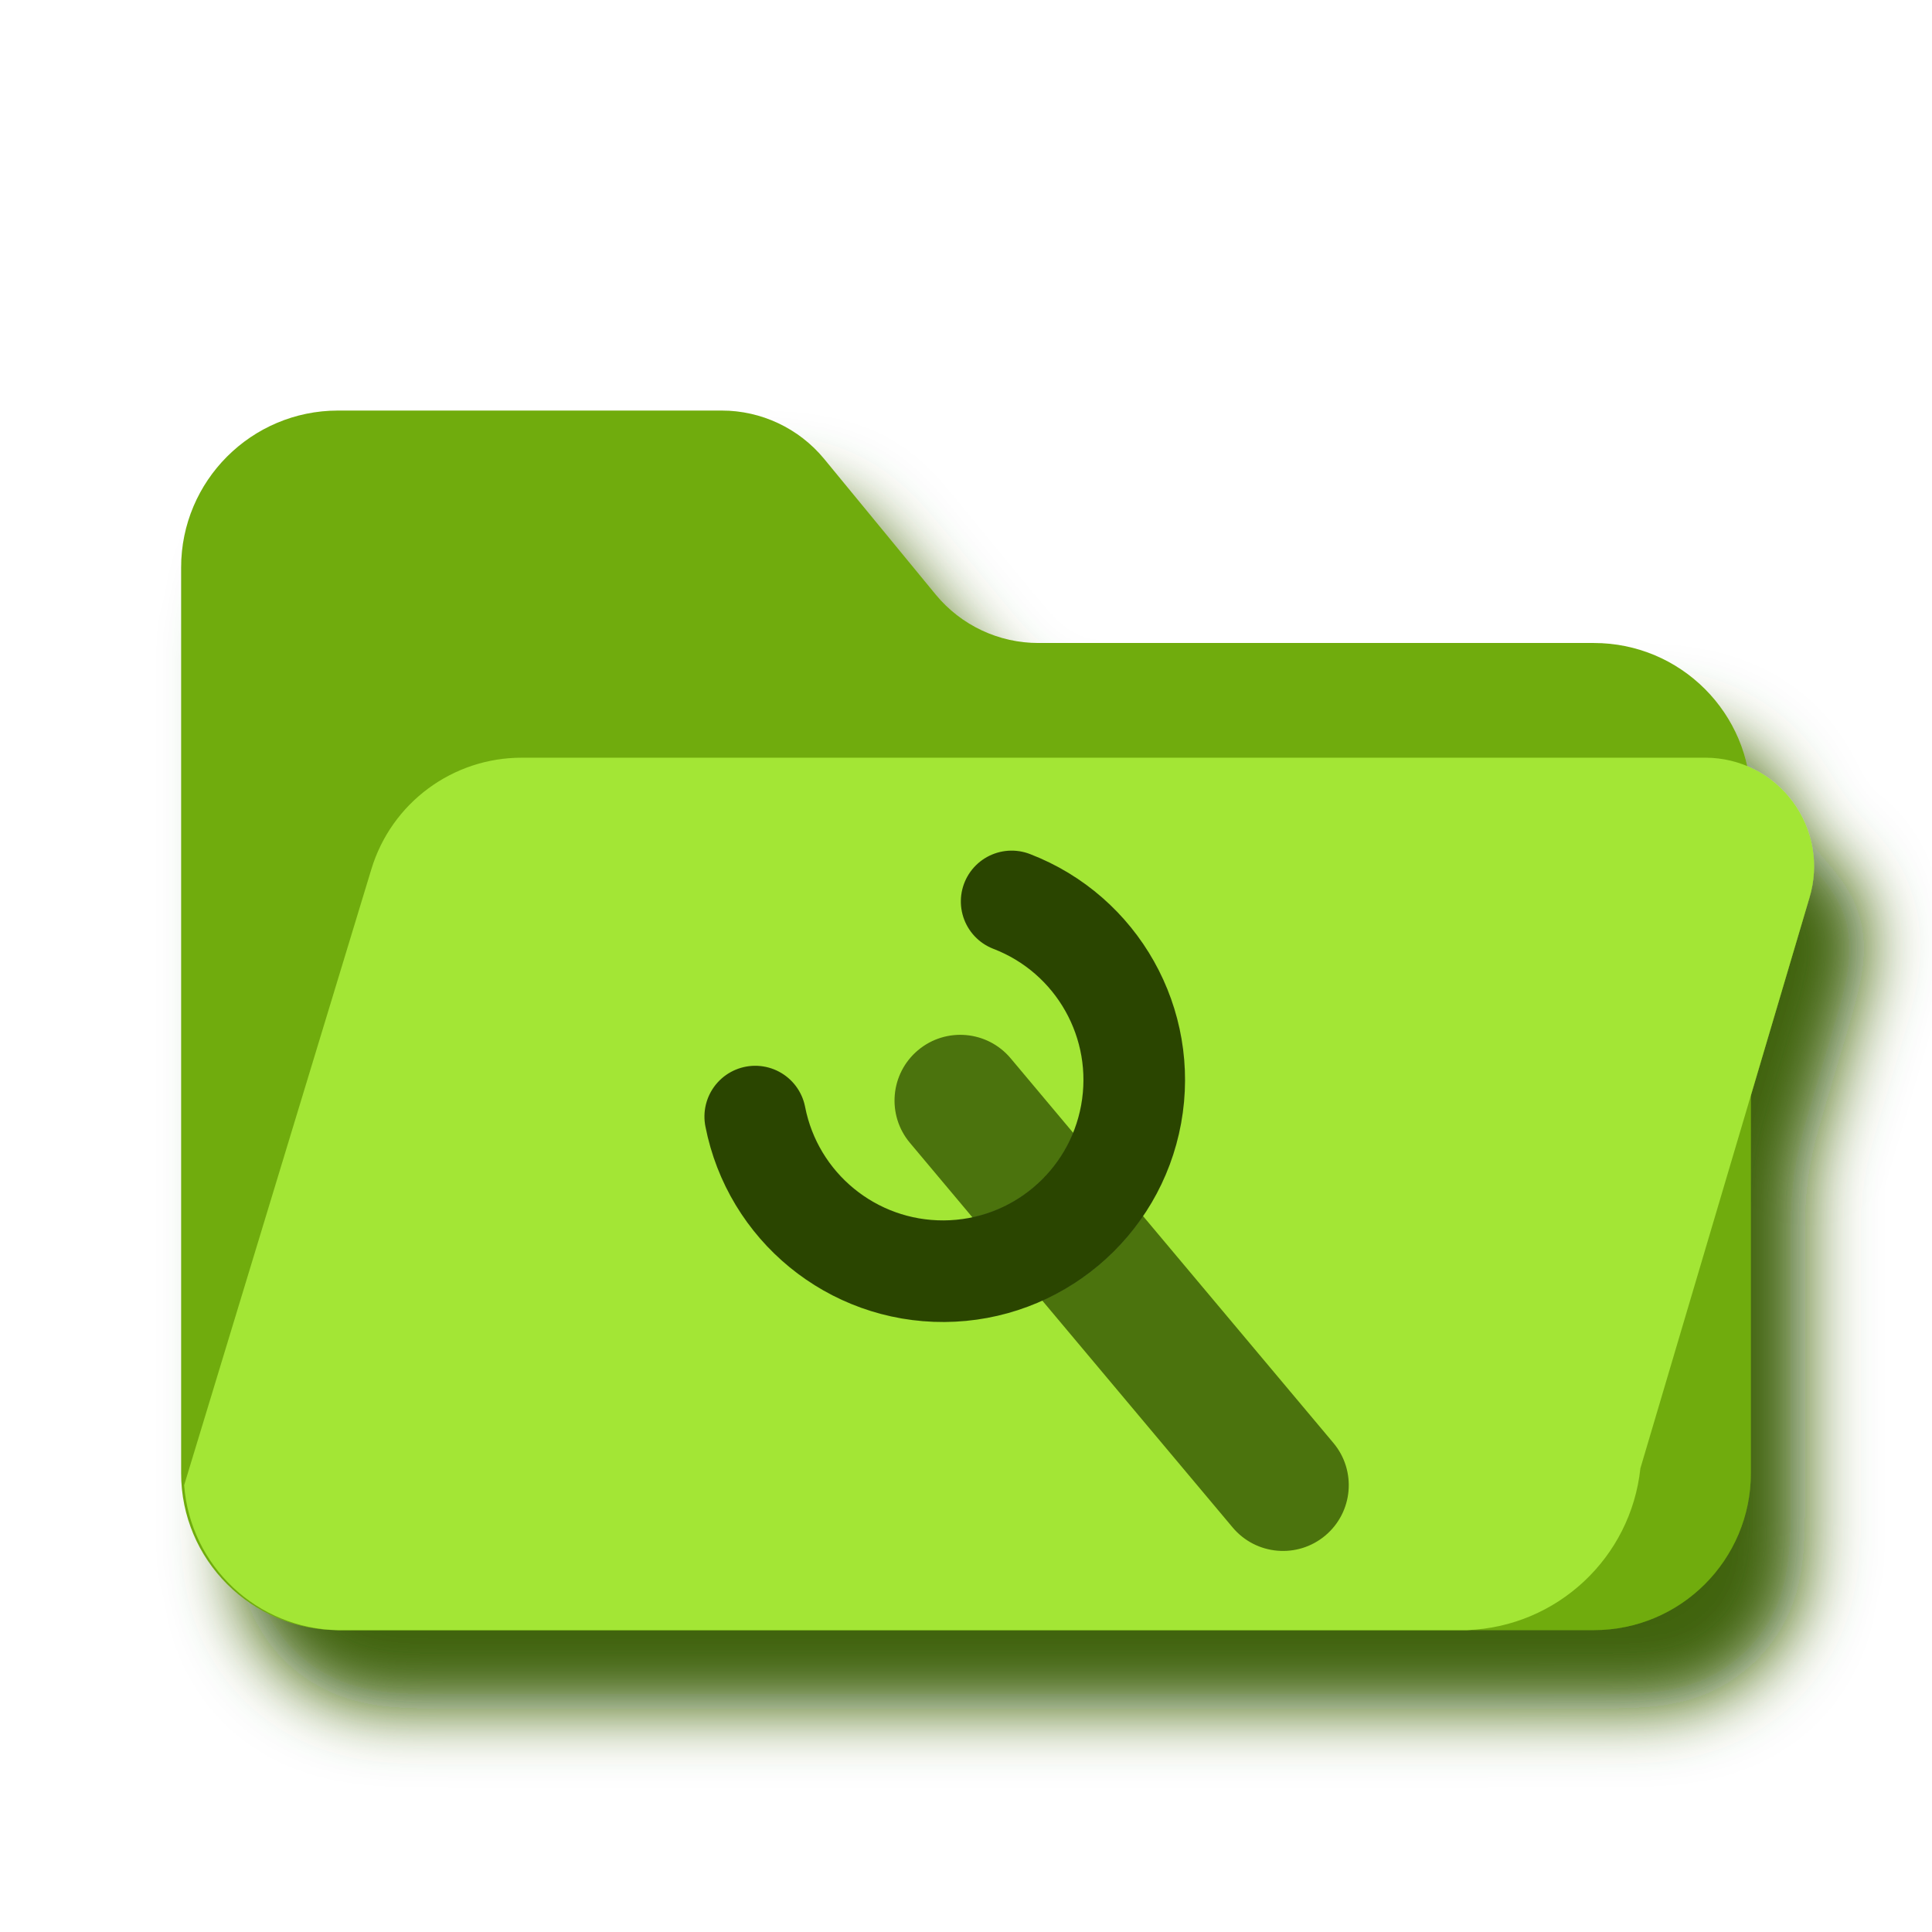
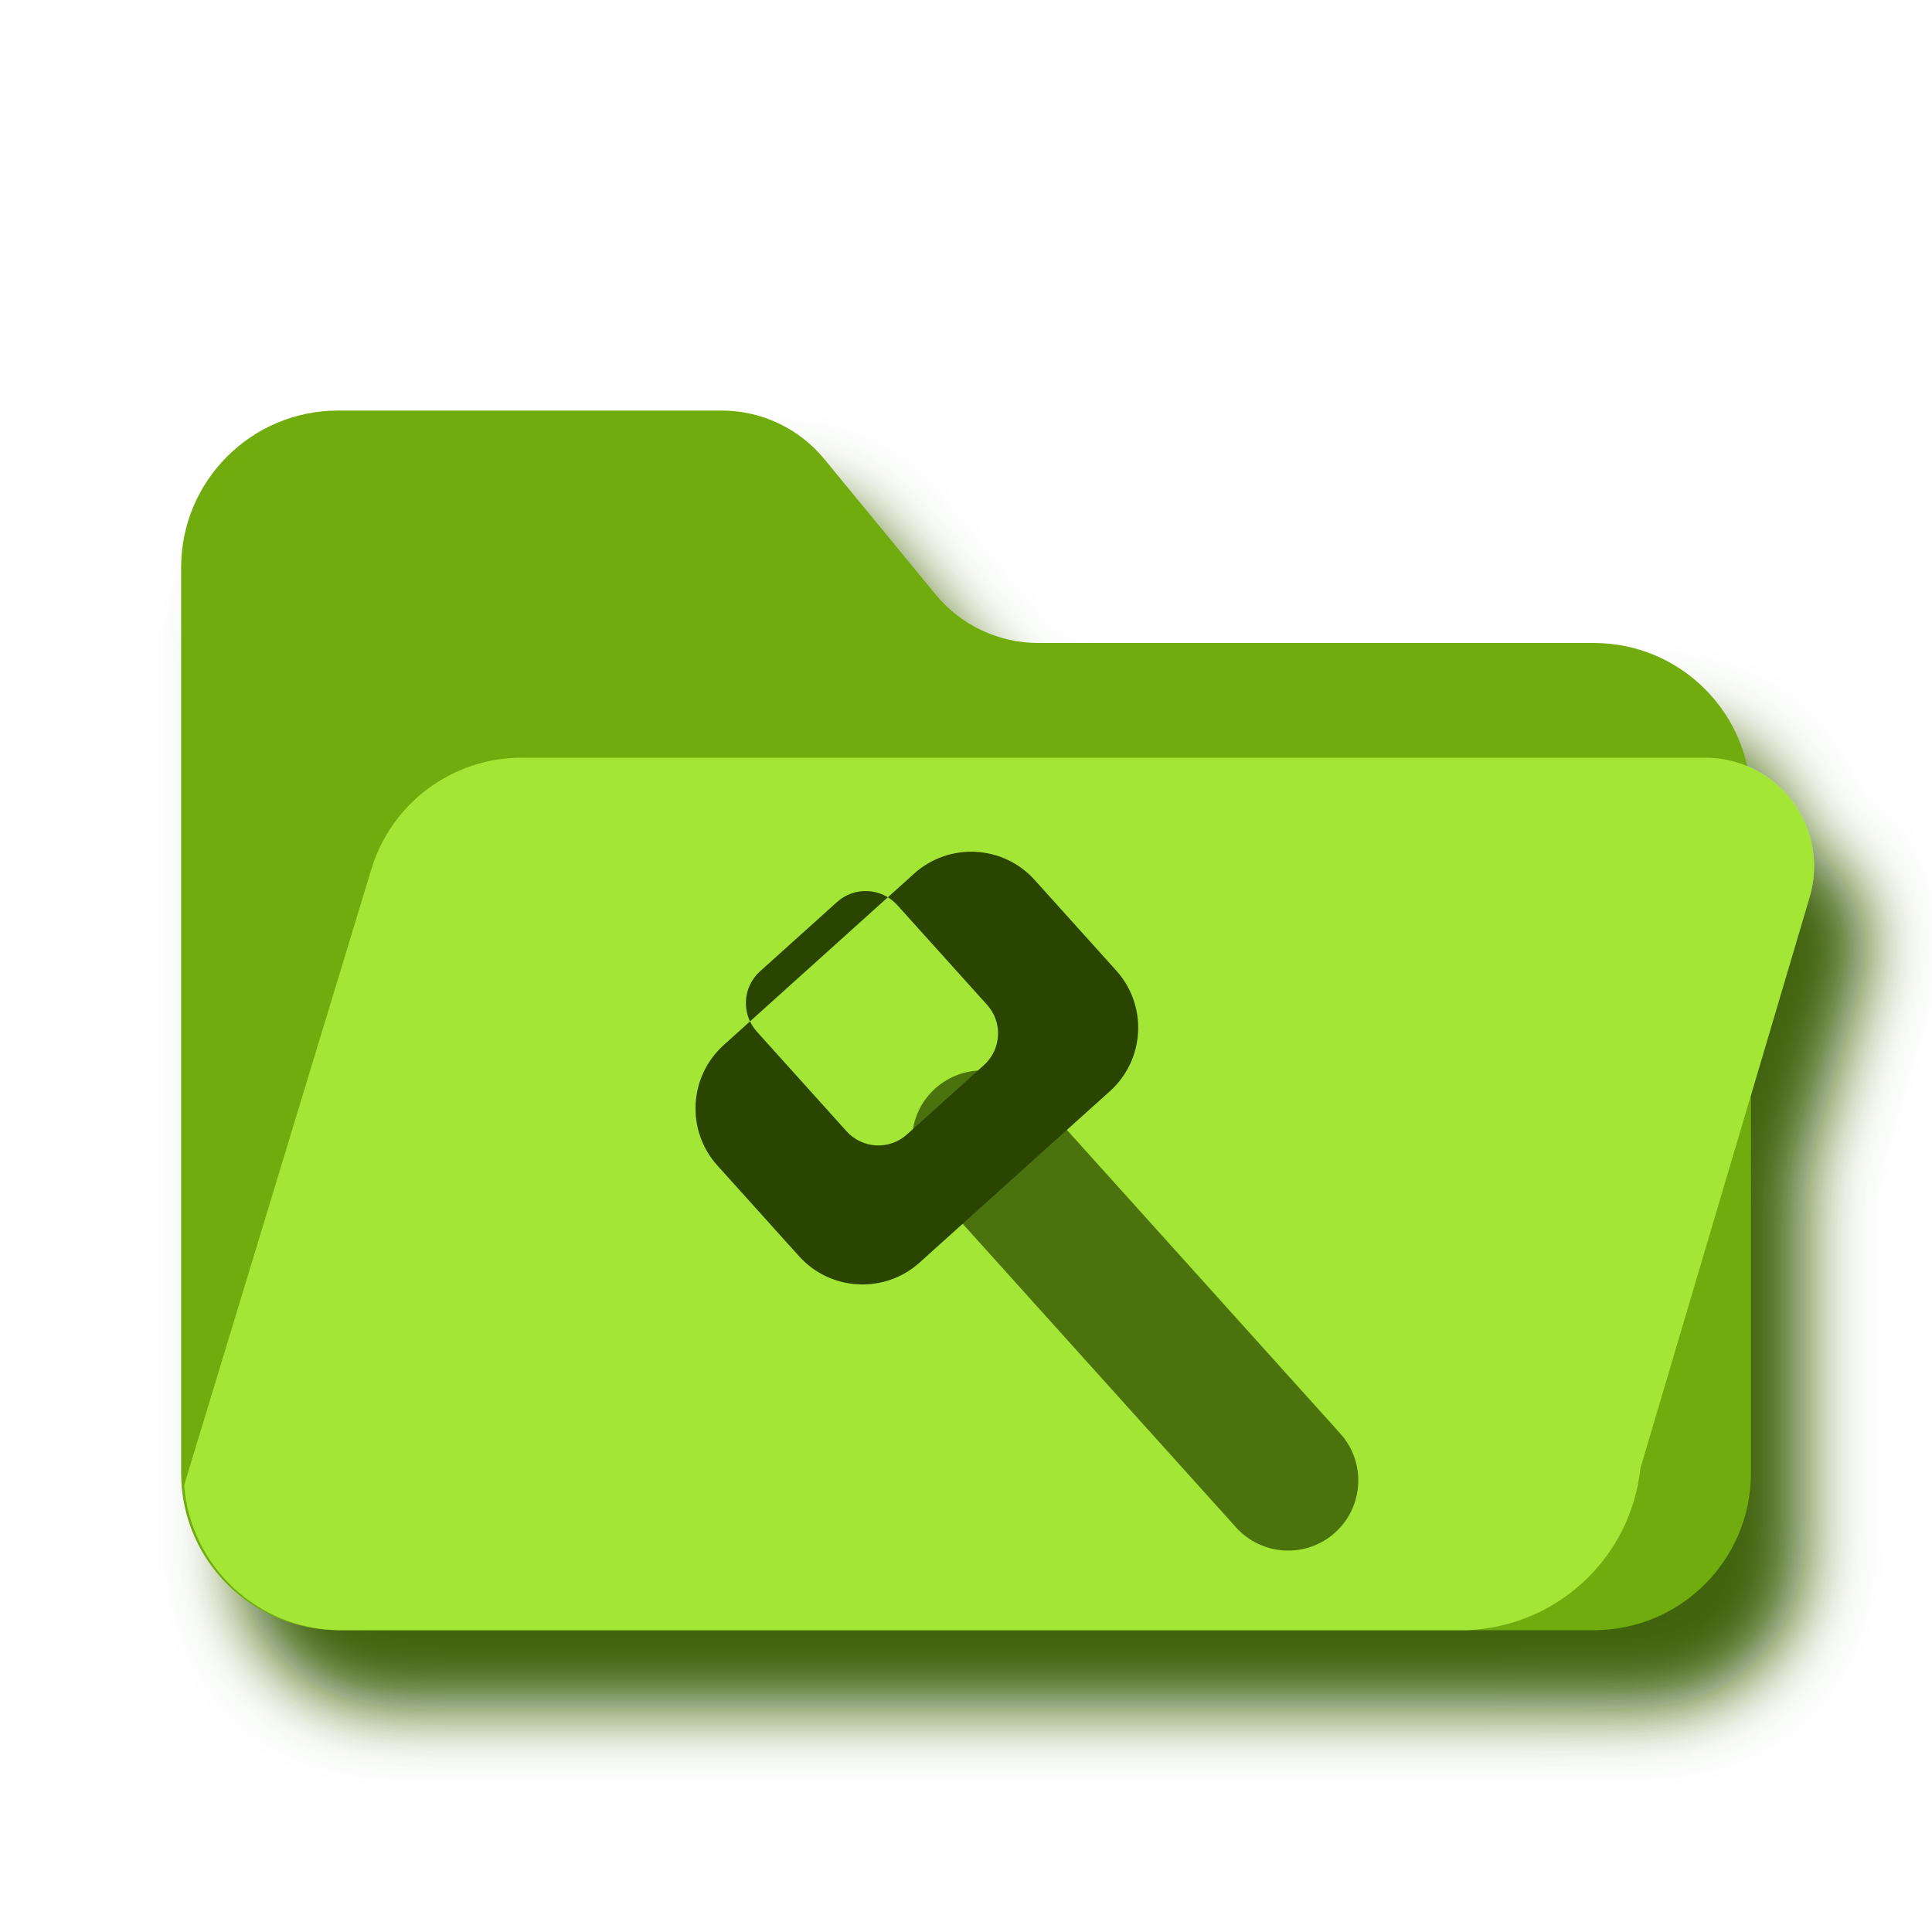
<svg xmlns="http://www.w3.org/2000/svg" viewBox="0 0 32 32">
  <defs>
    <filter id="sh" x="-25%" y="-25%" width="160%" height="160%" color-interpolation-filters="sRGB">
      <feDropShadow dx="0.9" dy="1.3" stdDeviation="0.55" flood-color="#416308" flood-opacity="1" />
    </filter>
  </defs>
  <g filter="url(#sh)">
    <path d="M3 9.4a2.6 2.6 0 0 1 2.6-2.6h6.35a2.2 2.2 0 0 1 1.7.8l1.85 2.25a2.2 2.2 0 0 0 1.7.8H26.4A2.6 2.6 0 0 1 29 13.25V24.4a2.6 2.6 0 0 1-2.6 2.6H5.6A2.6 2.6 0 0 1 3 24.4Z" fill="#70AC0F" />
    <path d="M3.05 24.6 6.15 14.4A2.6 2.6 0 0 1 8.65 12.55h19.6a1.8 1.8 0 0 1 1.72 2.32l-2.8 9.45A3 3 0 0 1 24.3 27H5.6a2.6 2.6 0 0 1-2.55-2.4Z" fill="#A3E635" />
-     <g transform="translate(17.878 20.58) scale(0.495)">
-       <g transform="rotate(-40)">
-         <path d="M-2.2 -6.2L-2.2 10.6A2.2 2.2 0 0 0 2.2 10.6L2.2 -6.2A2.2 2.2 0 0 0 -2.2 -6.2Z" fill="#4B730A" />
-         <path d="M-5.6 -10.2A6.4 6.4 0 1 0 5.6 -10.2" fill="none" stroke="#2C4406" stroke-width="3.4" stroke-linecap="round" stroke-linejoin="round" />
+     <g transform="translate(17.619 20.393) scale(0.505)">
+       <g transform="rotate(-42)">
+         <path d="M-2.3 -4L-2.3 11A2.3 2.3 0 0 0 2.3 11L2.3 -4A2.3 2.3 0 0 0 -2.3 -4Z" fill="#4B730A" />
+         <path d="M-4.2 -12H4.2A2.8 2.8 0 0 1 7 -9.2V-5.2A2.8 2.8 0 0 1 4.2 -2.4H-4.2A2.8 2.8 0 0 1 -7 -5.2V-9.2A2.8 2.8 0 0 1 -4.2 -12ZM-1.7 -13H1.7A1.4 1.4 0 0 1 3.1 -11.6V-7.2A1.4 1.4 0 0 1 1.7 -5.8H-1.7A1.4 1.4 0 0 1 -3.1 -7.2V-11.6A1.4 1.4 0 0 1 -1.7 -13Z" fill-rule="evenodd" fill="#2C4406" />
      </g>
    </g>
  </g>
</svg>
